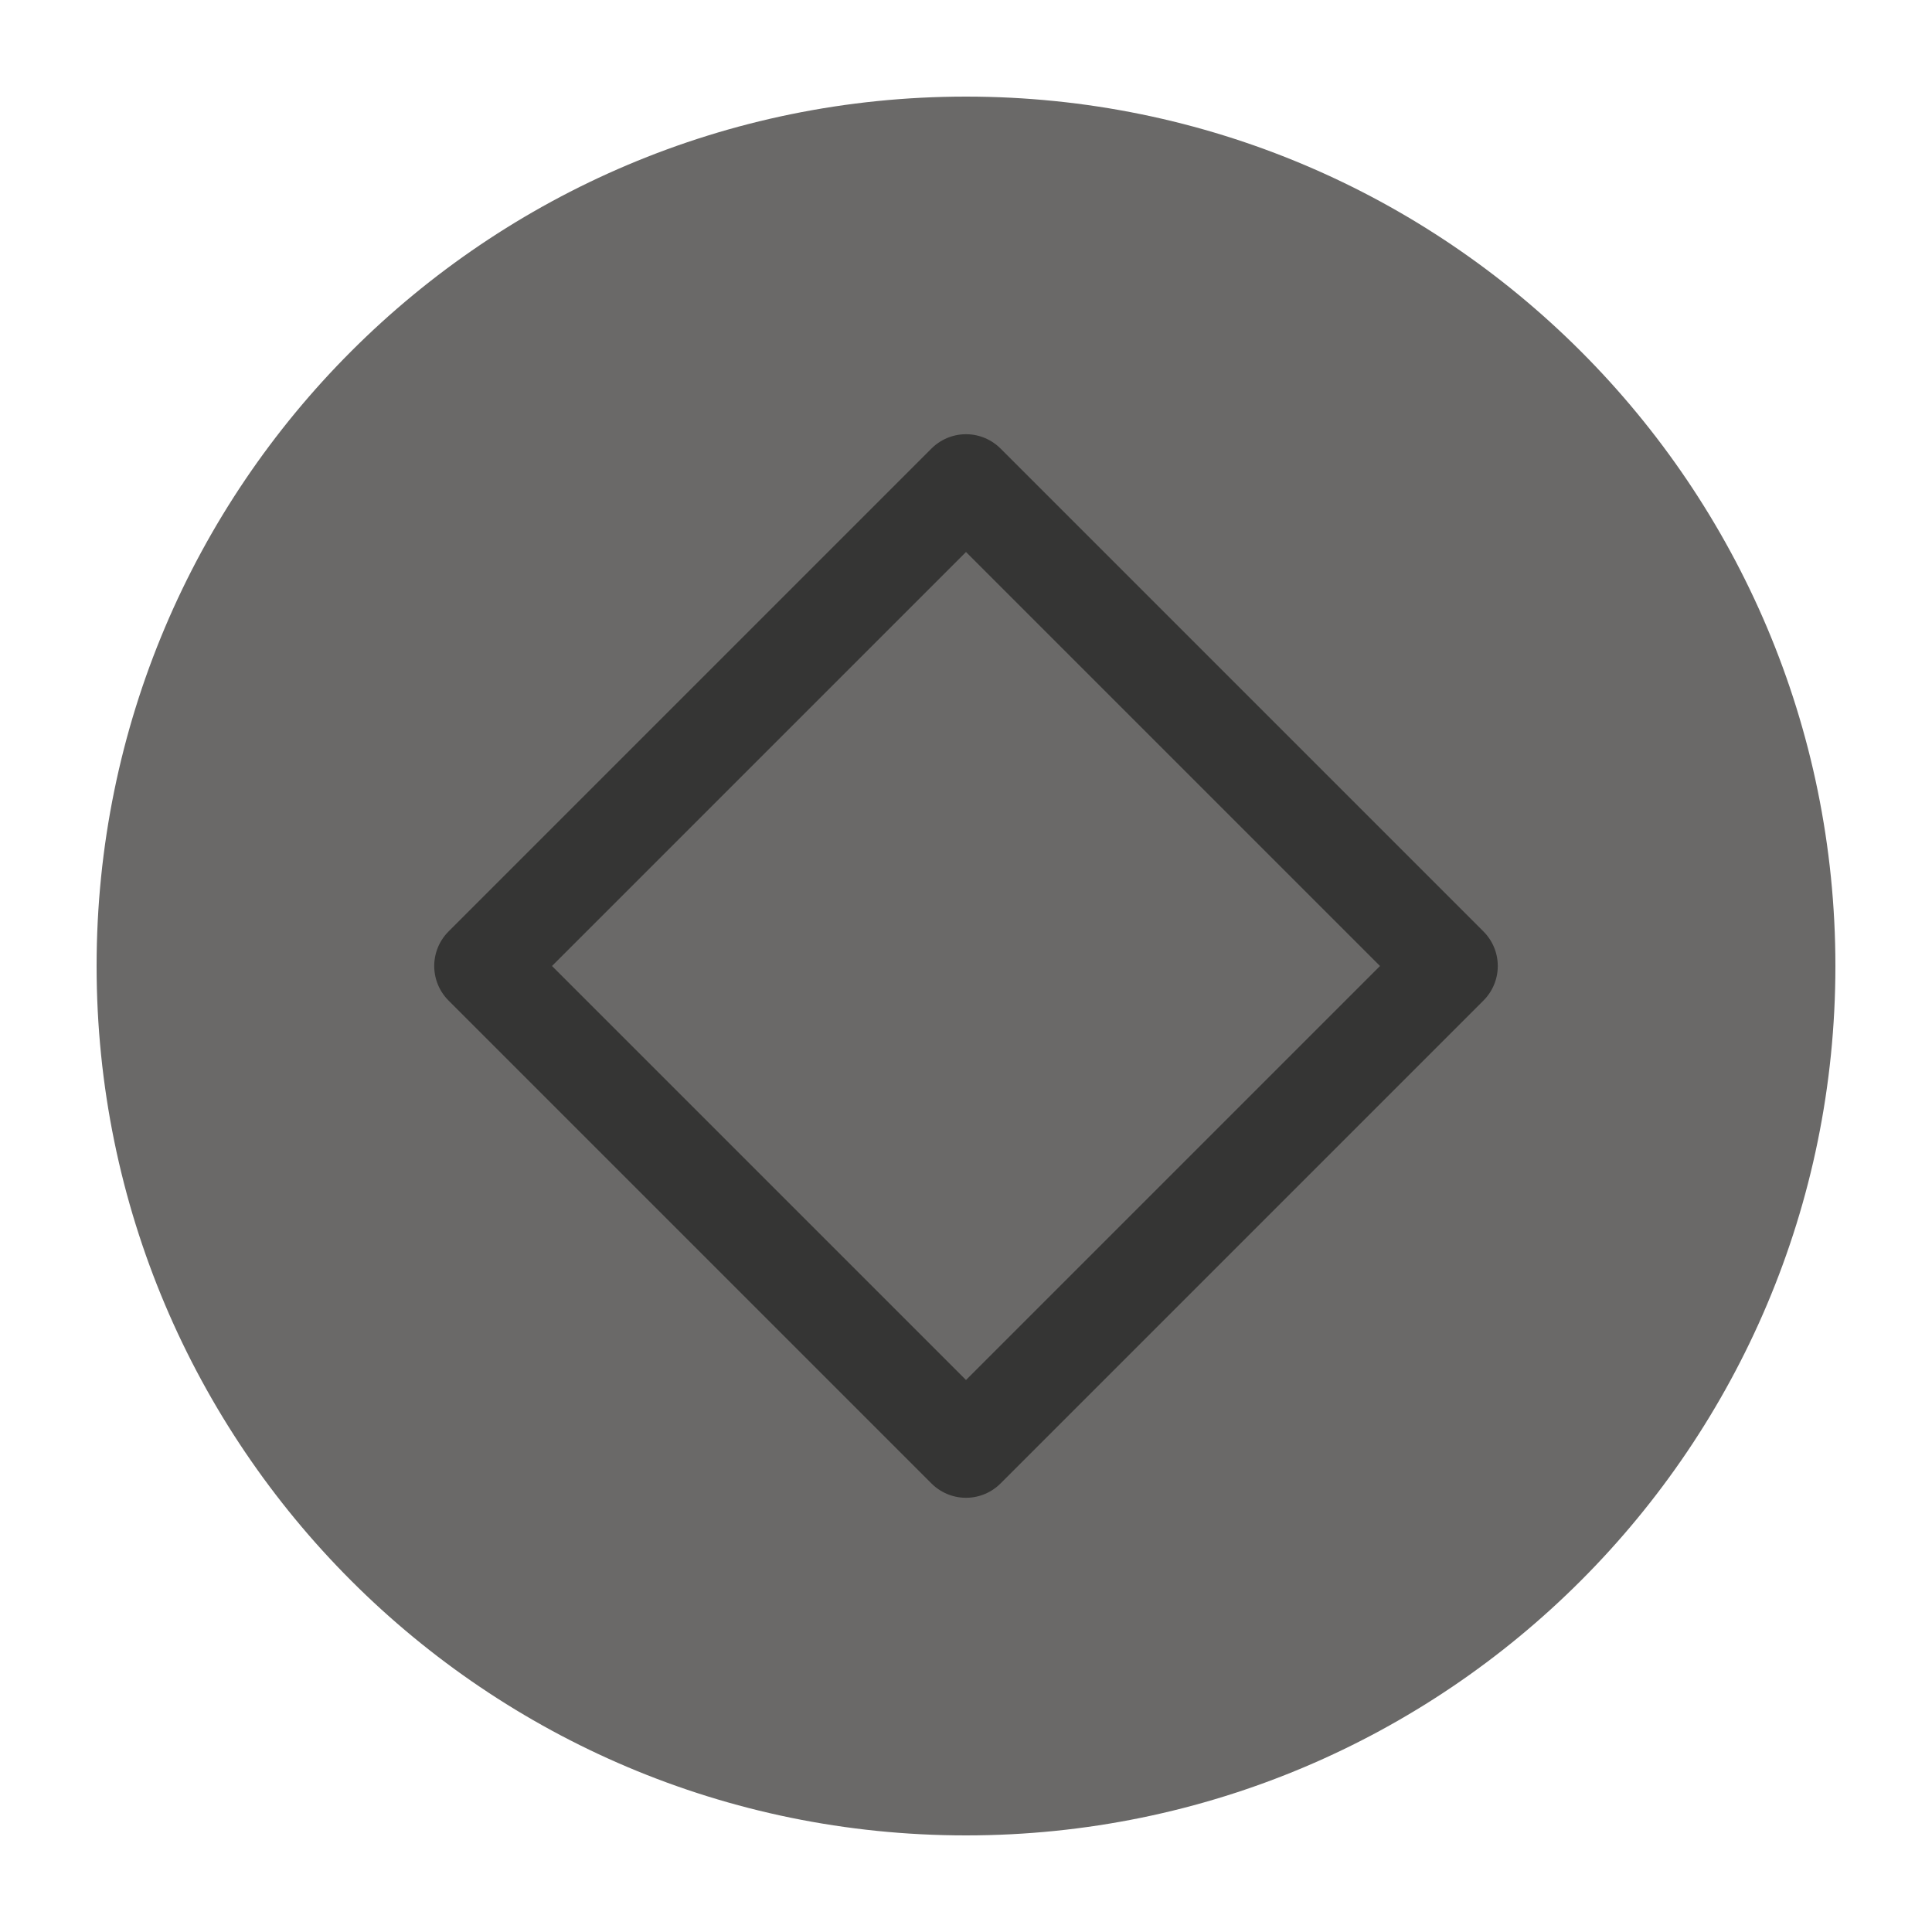
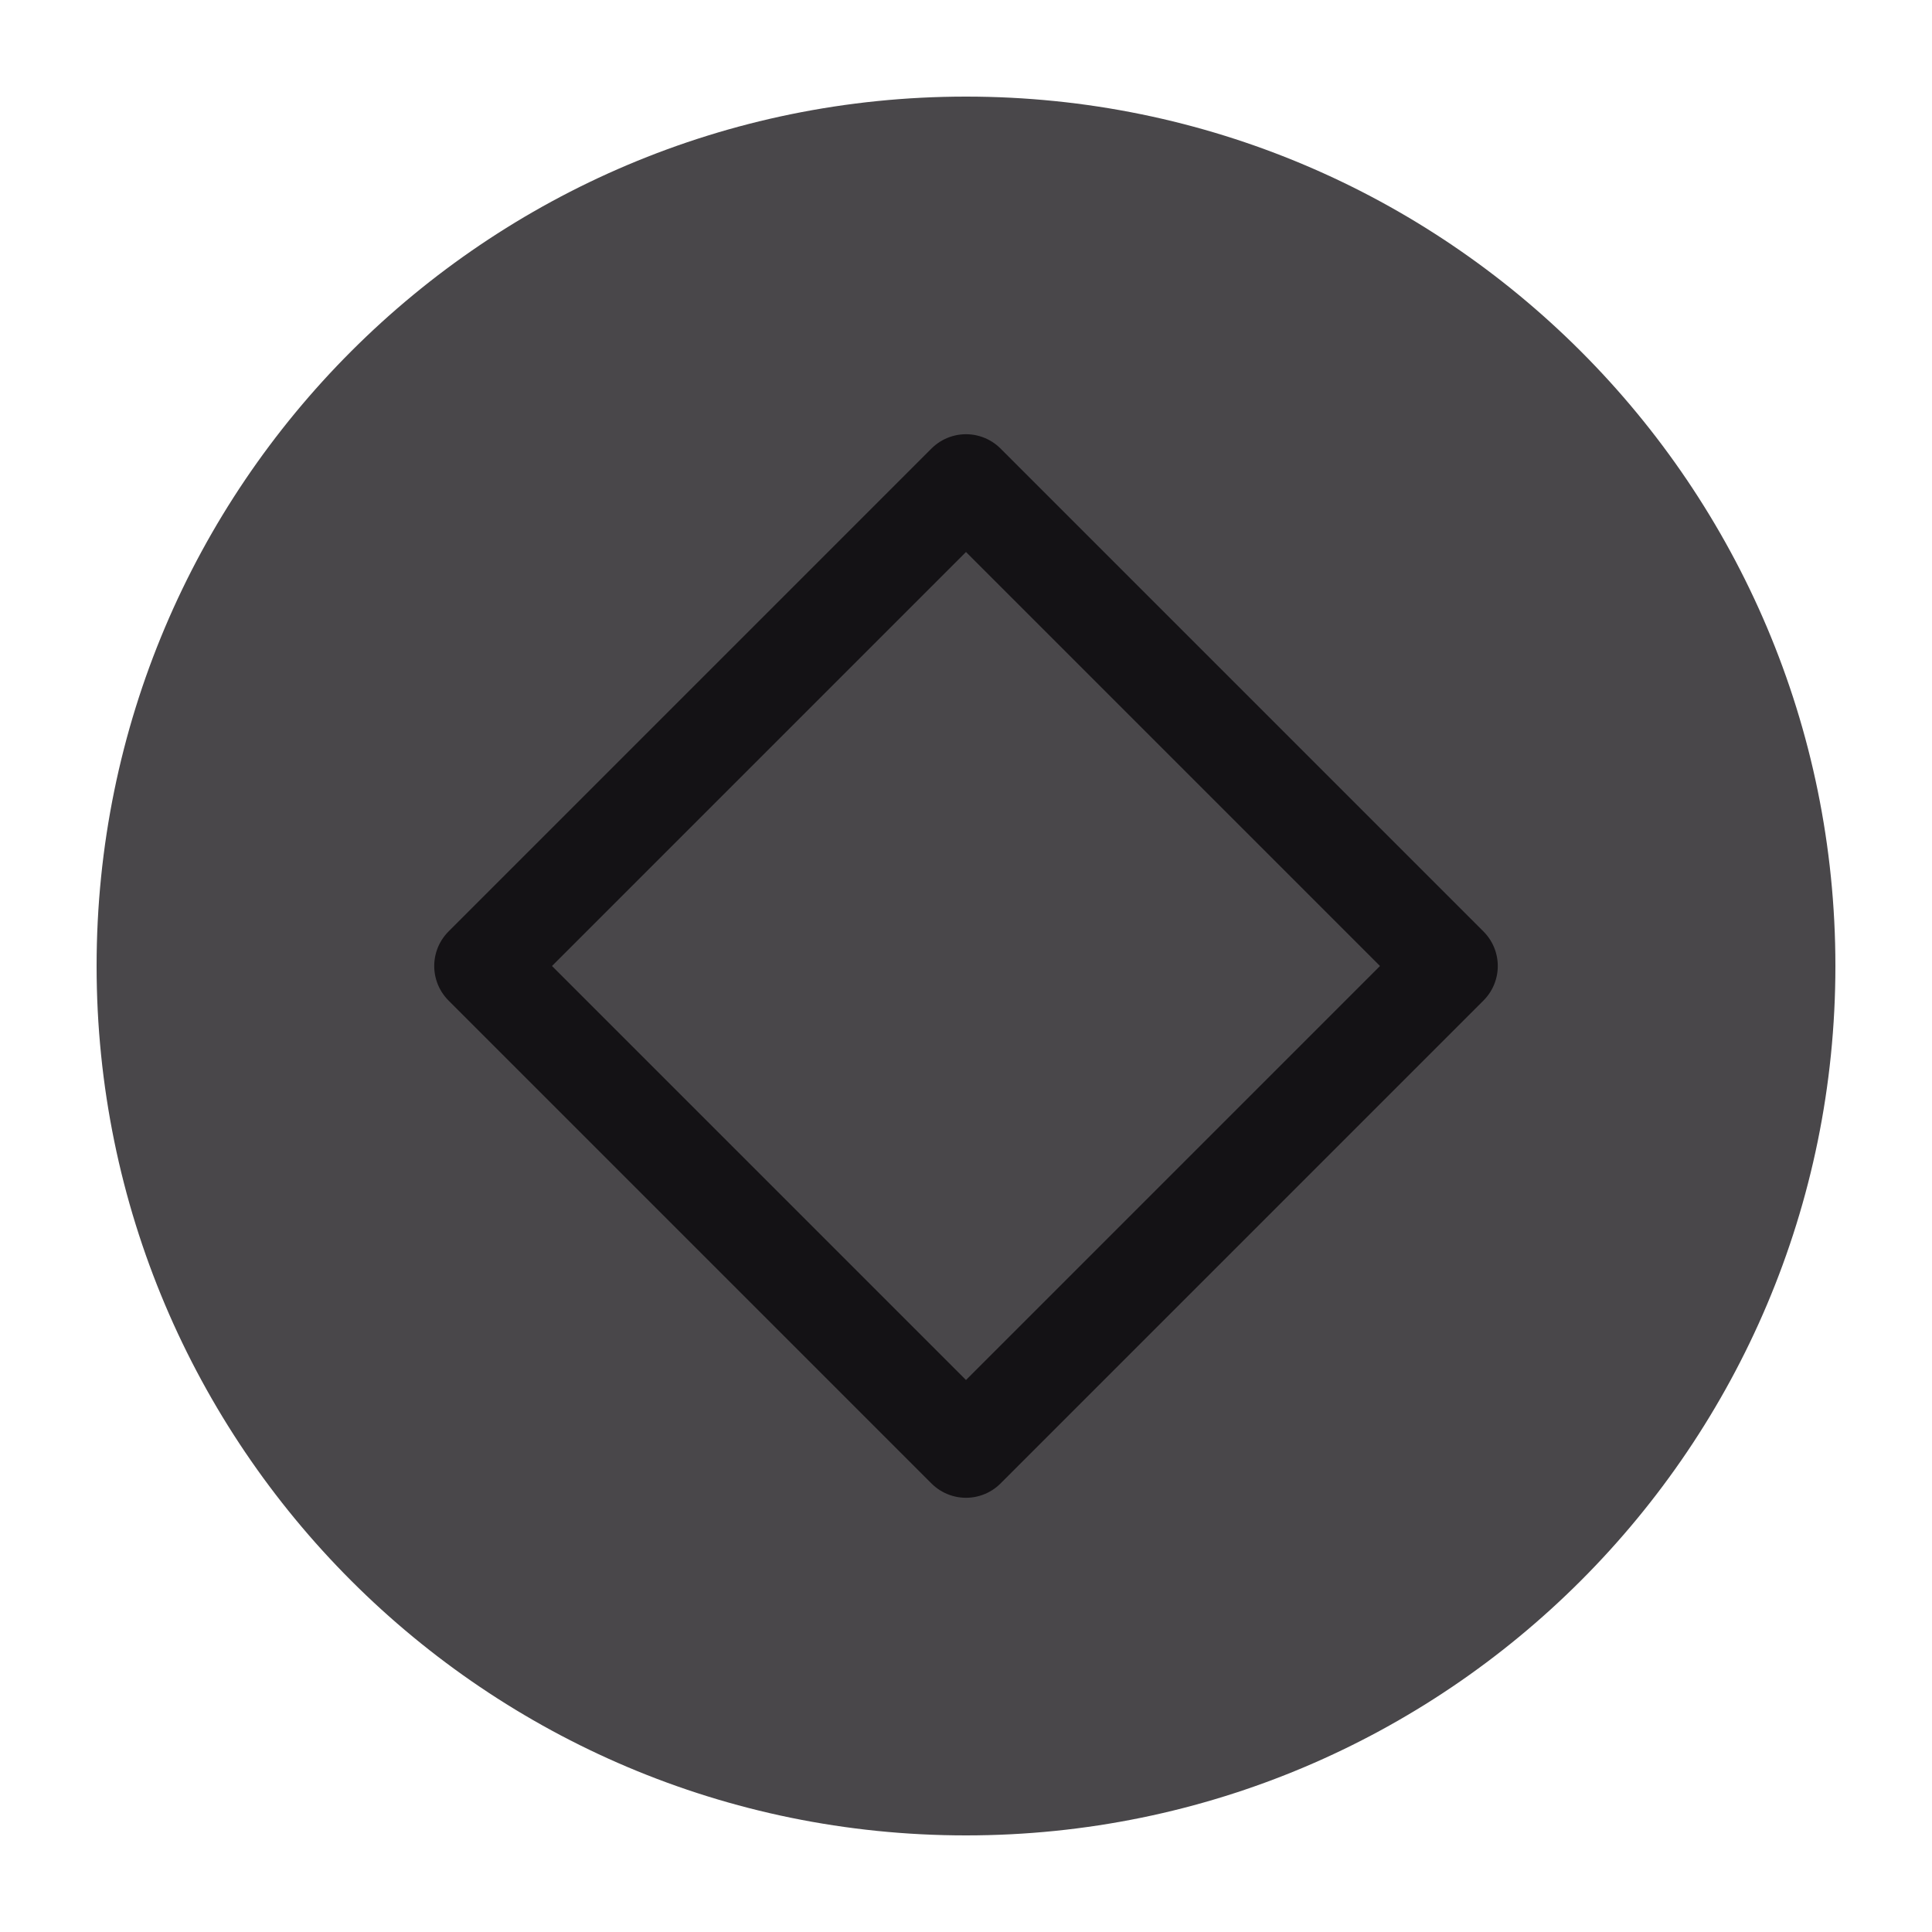
<svg xmlns="http://www.w3.org/2000/svg" viewBox="0 0 50 50" version="1.2" baseProfile="tiny">
  <defs>
</defs>
  <g fill="none" stroke="black" stroke-width="1" fill-rule="evenodd" stroke-linecap="square" stroke-linejoin="bevel">
    <g fill="none" stroke="#000000" stroke-opacity="1" stroke-width="1" stroke-linecap="square" stroke-linejoin="bevel" transform="matrix(1,0,0,1,0,0)" font-family="Noto Sans" font-size="10" font-weight="400" font-style="normal">
</g>
-     <g fill="#6a6968" fill-opacity="1" stroke="none" transform="matrix(2.5,0,0,2.5,2.5,2.5)" font-family="Noto Sans" font-size="10" font-weight="400" font-style="normal">
+     <g fill="#49474a" fill-opacity="1" stroke="none" transform="matrix(2.5,0,0,2.5,2.5,2.5)" font-family="Noto Sans" font-size="10" font-weight="400" font-style="normal">
      <circle cx="9" cy="9" r="9" />
    </g>
-     <g fill="none" stroke="#353534" stroke-opacity="1" stroke-width="1.01" stroke-linecap="round" stroke-linejoin="round" transform="matrix(2.5,0,0,2.5,2.5,2.5)" font-family="Noto Sans" font-size="10" font-weight="400" font-style="normal">
+     <g fill="none" stroke="#141215" stroke-opacity="1" stroke-width="1.01" stroke-linecap="round" stroke-linejoin="round" transform="matrix(2.5,0,0,2.5,2.5,2.5)" font-family="Noto Sans" font-size="10" font-weight="400" font-style="normal">
      <polygon fill-rule="evenodd" vector-effect="none" points="4,9 9,4 14,9 9,14 " />
    </g>
    <g fill="none" stroke="#000000" stroke-opacity="1" stroke-width="1" stroke-linecap="square" stroke-linejoin="bevel" transform="matrix(1,0,0,1,0,0)" font-family="Noto Sans" font-size="10" font-weight="400" font-style="normal">
</g>
  </g>
</svg>
